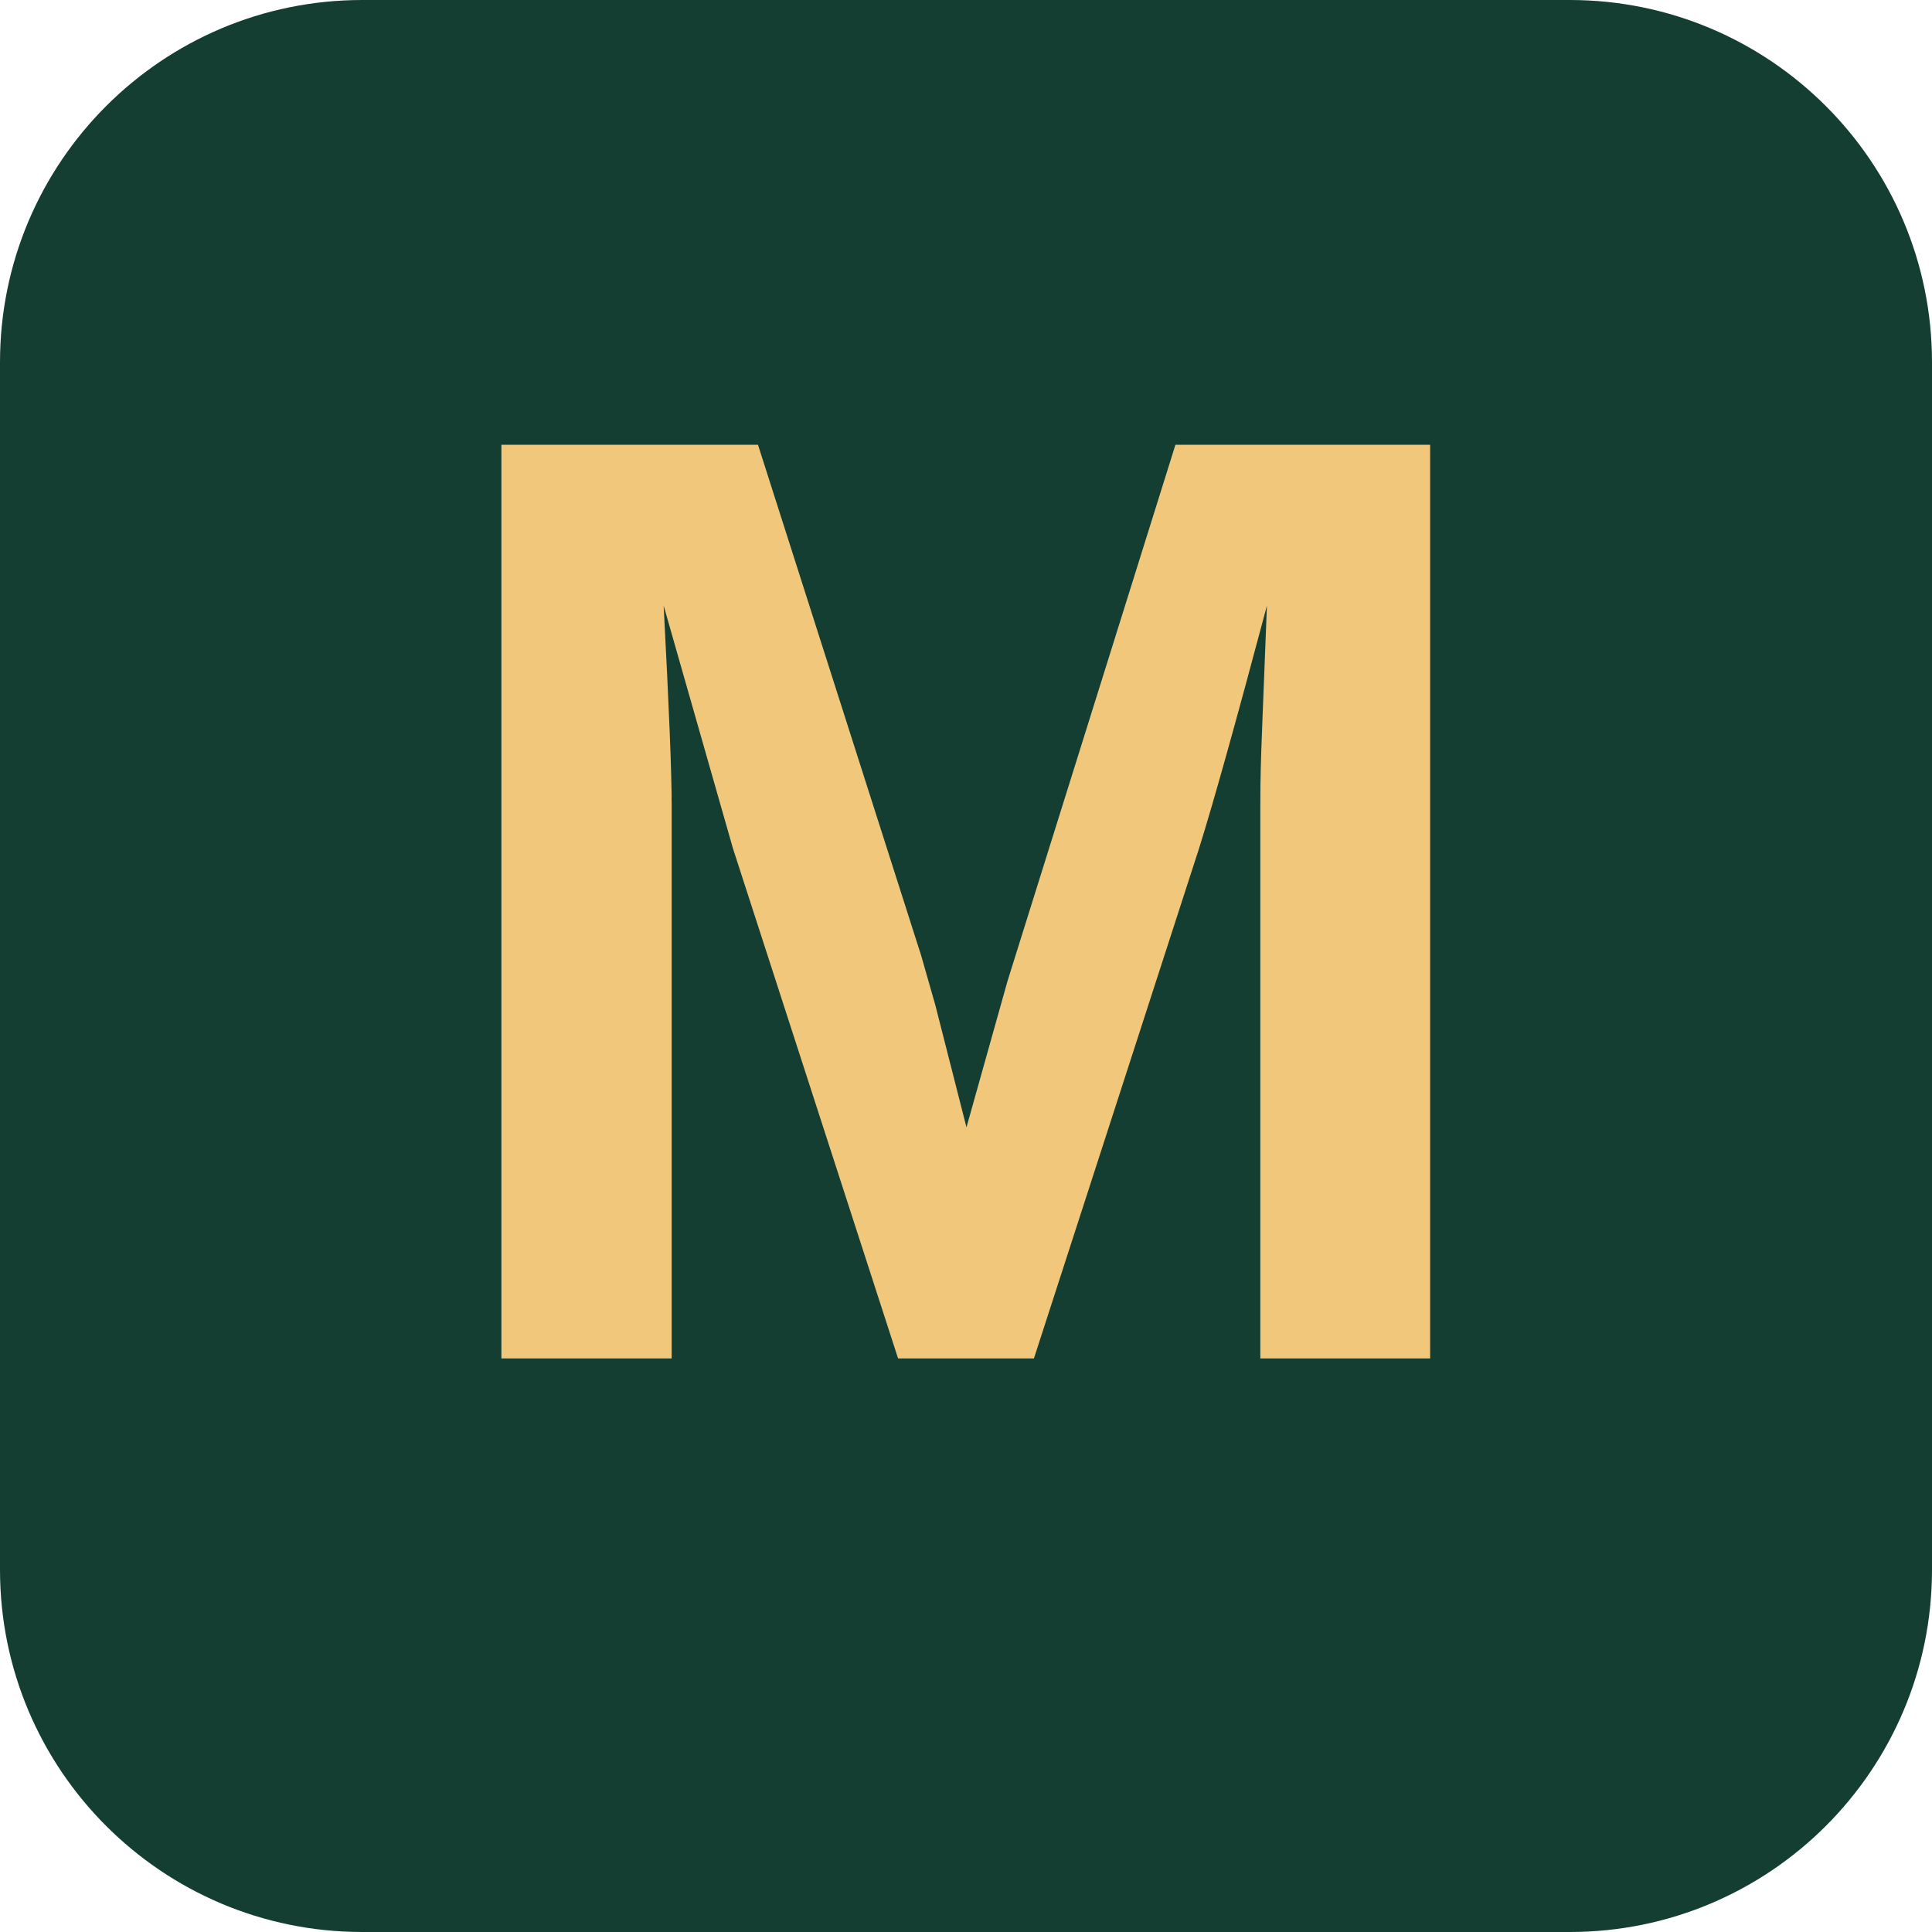
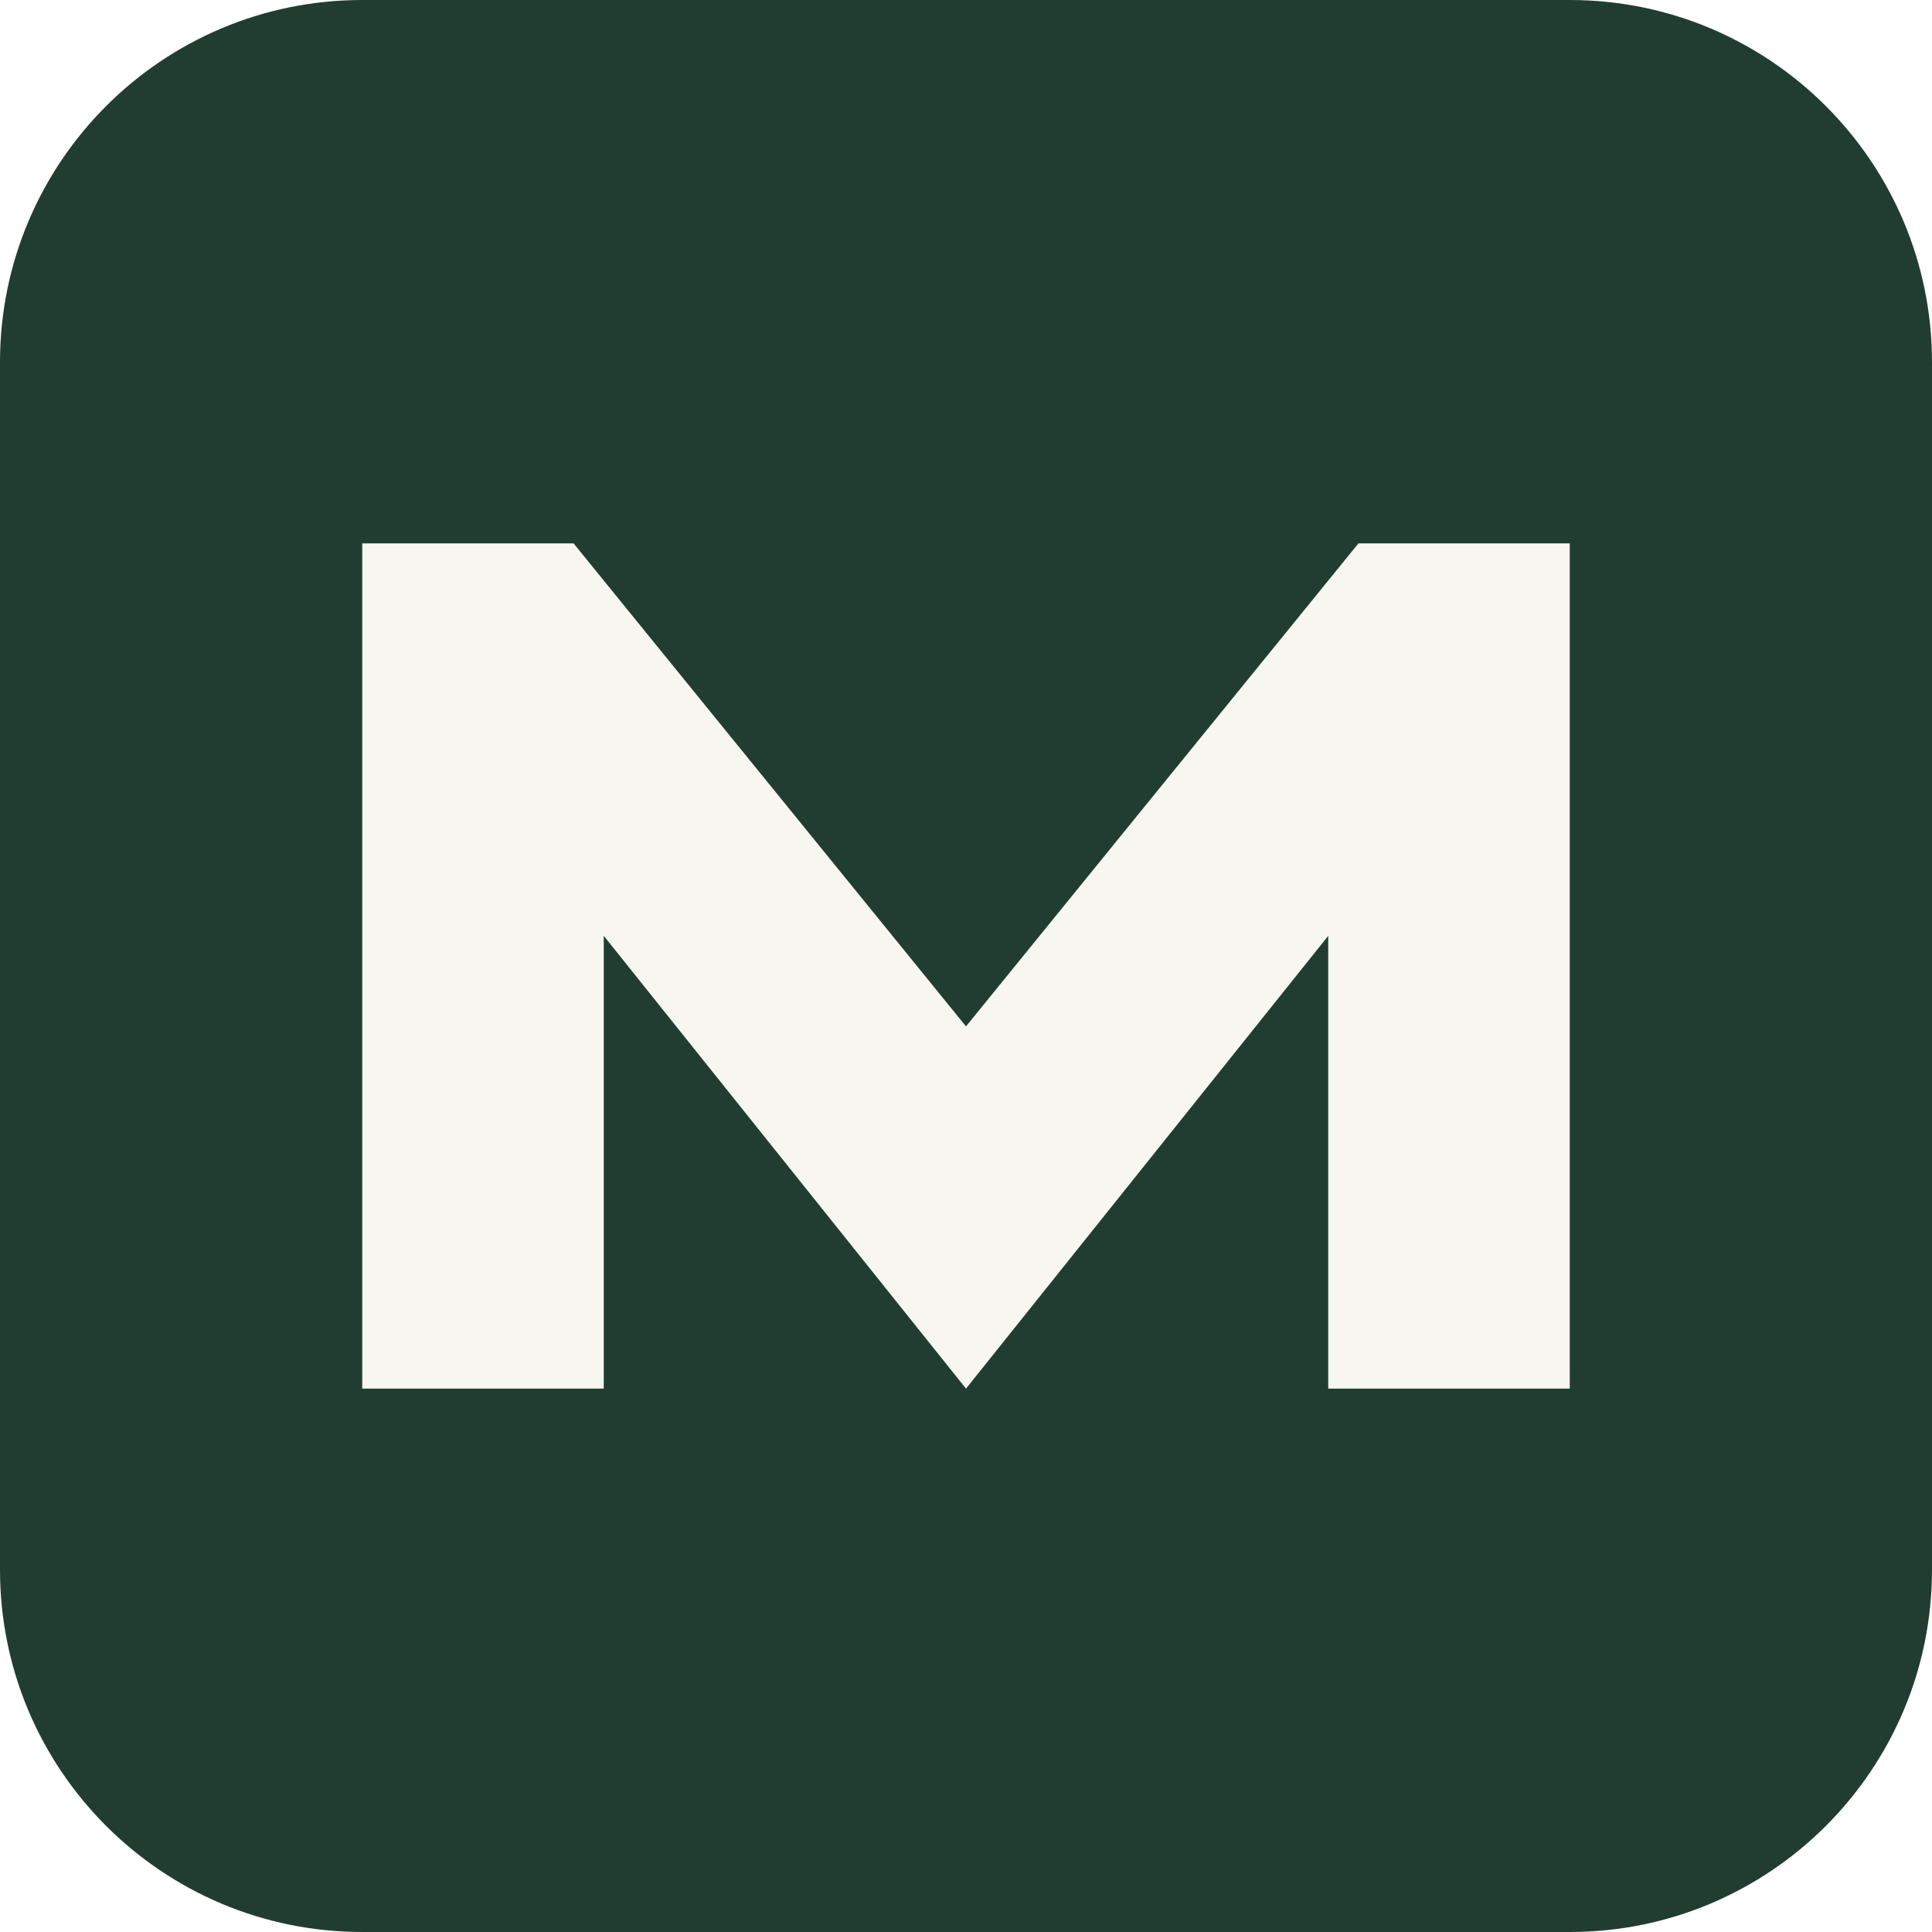
<svg xmlns="http://www.w3.org/2000/svg" viewBox="0 0 64 64">
-   <rect width="64" height="64" rx="12" fill="#153e33" />
-   <text x="32" y="45" text-anchor="middle" font-family="Arial,sans-serif" font-size="44" font-weight="bold" fill="#f1c77c">M</text>
+   <rect width="64" height="64" rx="12" fill="#213d32" />
+   <path d="M12 46V18h7l13 16 13-16h7v28h-8V31L32 46 20 31v15Z" fill="#f7f6f0" />
</svg>
